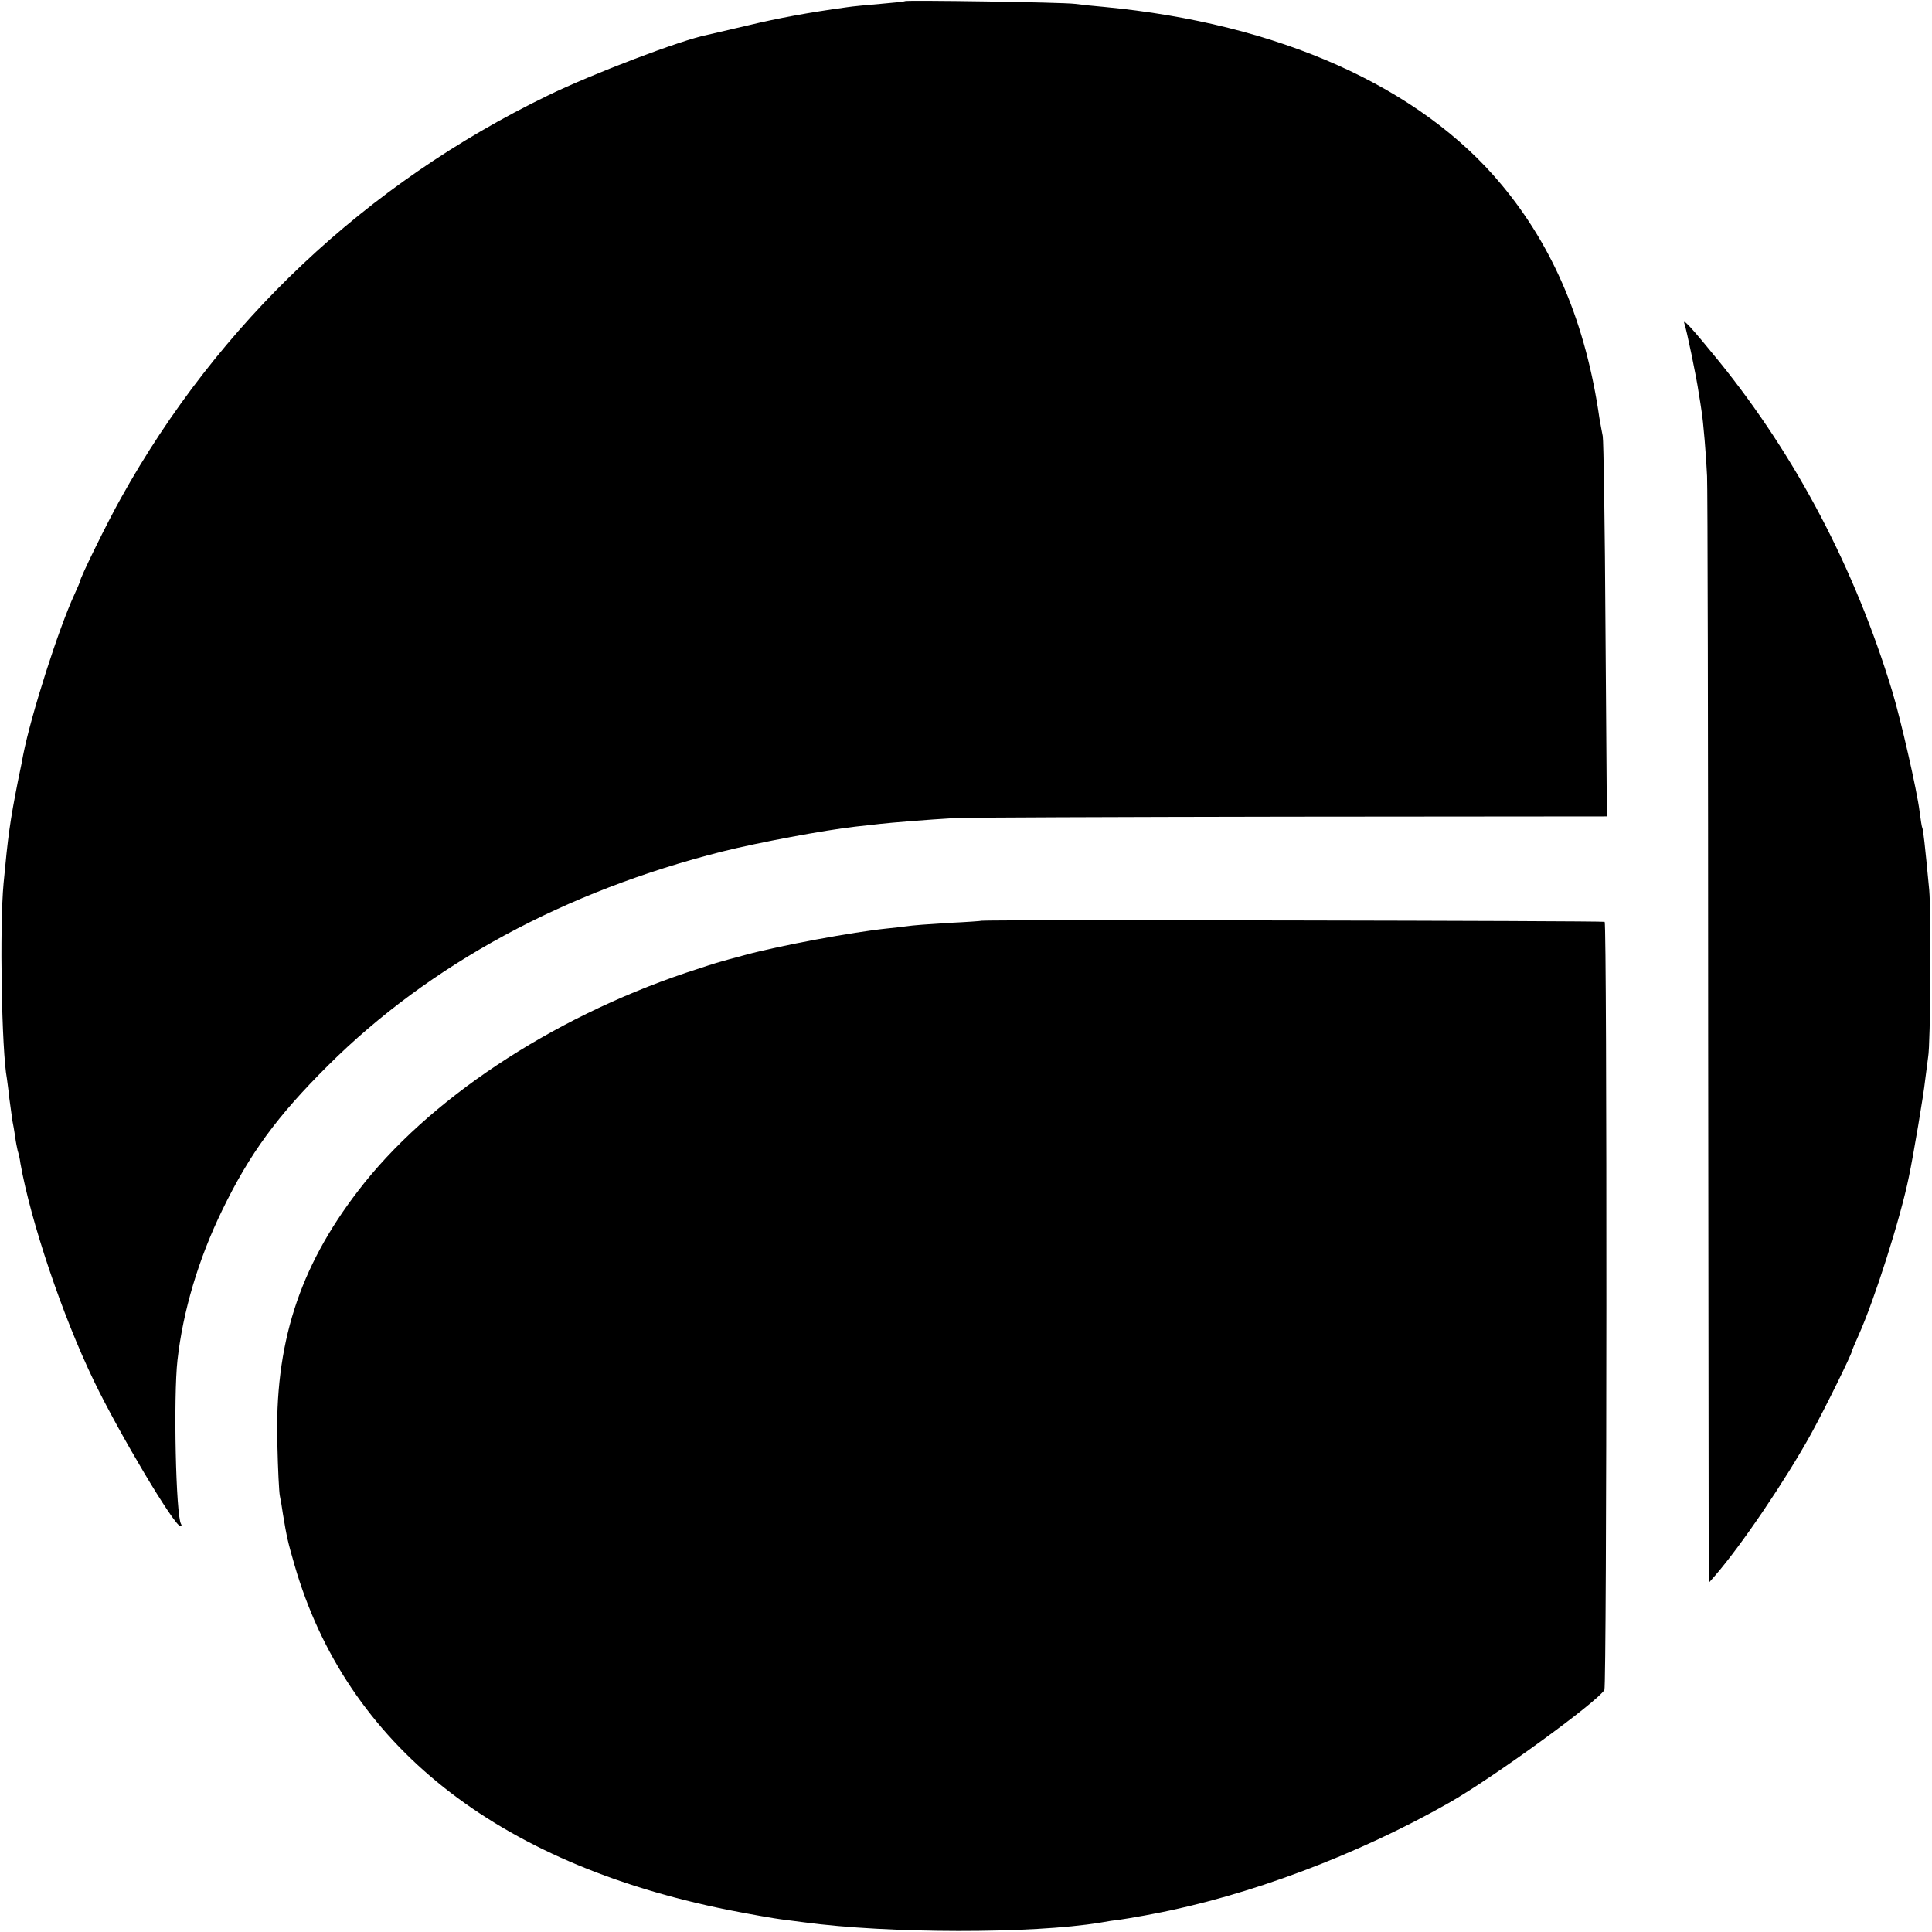
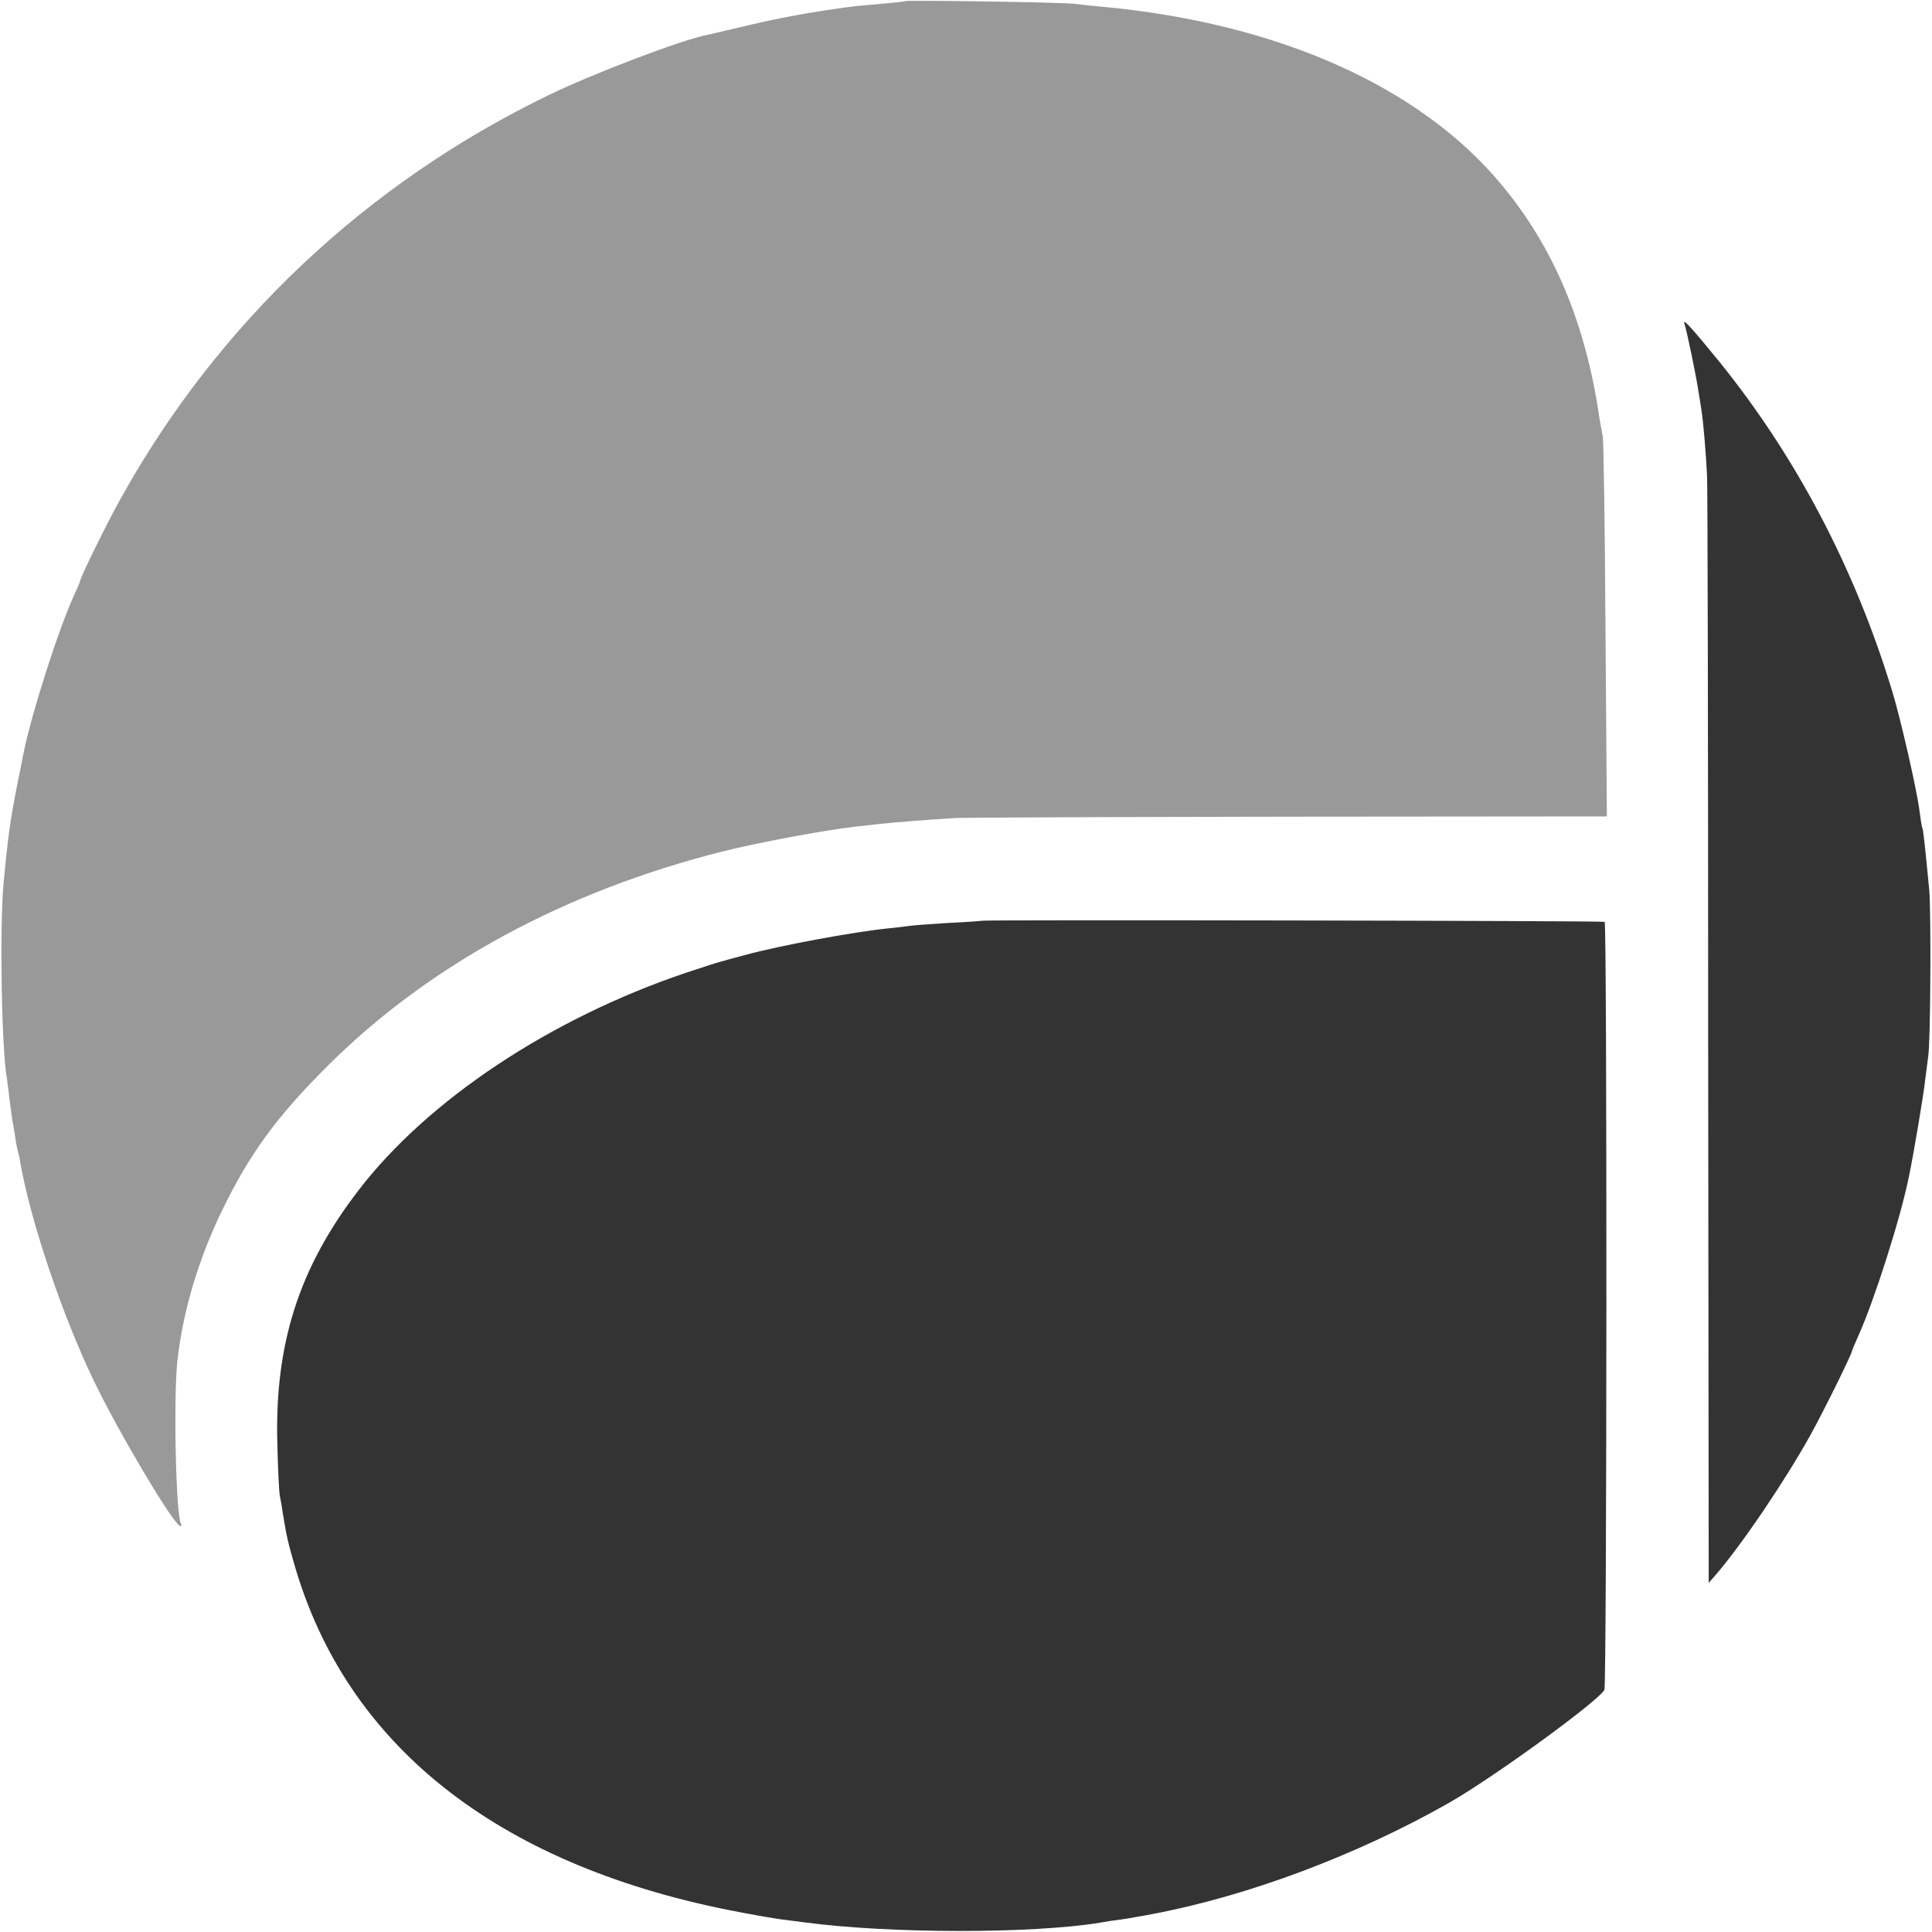
<svg xmlns="http://www.w3.org/2000/svg" version="1.0" width="700pt" height="700pt" viewBox="0 0 700 700" preserveAspectRatio="xMidYMid meet">
  <g transform="translate(0,700) scale(0.1,-0.1)" fill="#000000" stroke="none">
-     <path d="M3279 6996 c-2 -2 -42 -6 -89 -10 -47 -4 -101 -9 -120 -12 -139 -19 -252 -40 -360 -66 -69 -16 -134 -31 -146 -34 -94 -18 -419 -142 -579 -220 -658 -319 -1194 -824 -1547 -1459 -49 -87 -148 -289 -148 -301 0 -2 -9 -23 -20 -47 -57 -123 -157 -435 -186 -582 -2 -11 -10 -54 -19 -95 -29 -147 -36 -199 -52 -370 -15 -160 -7 -607 12 -708 1 -9 6 -42 9 -73 4 -31 9 -67 11 -80 3 -13 7 -39 10 -58 2 -18 7 -41 9 -50 3 -9 8 -29 10 -46 37 -209 151 -550 267 -790 90 -187 290 -523 312 -524 5 -1 6 3 3 7 -19 30 -28 461 -13 594 20 178 76 366 162 543 100 206 199 341 384 525 368 366 858 631 1429 775 132 33 368 77 482 90 30 3 71 8 90 10 35 4 167 15 270 21 30 2 574 4 1208 5 l1154 1 -5 676 c-2 373 -7 688 -10 702 -3 14 -8 43 -12 65 -49 341 -165 618 -354 845 -295 356 -808 585 -1441 645 -36 3 -83 8 -105 11 -46 6 -611 14 -616 10z" />
-     <path d="M6103 5827 c8 -22 44 -195 52 -252 4 -22 8 -51 10 -64 6 -34 17 -165 20 -236 2 -33 4 -949 4 -2035 l2 -1975 22 25 c98 113 256 347 349 515 51 93 148 290 148 300 0 2 11 28 24 57 57 127 151 421 182 573 17 81 54 301 59 350 4 33 9 71 11 85 9 47 11 525 4 605 -16 169 -22 220 -25 225 -2 3 -6 30 -10 60 -9 75 -69 337 -99 435 -135 445 -348 850 -627 1195 -101 124 -134 160 -126 137z" />
-     <path d="M3557 3664 c-1 -1 -56 -5 -122 -8 -66 -4 -133 -9 -150 -12 -16 -2 -48 -6 -70 -8 -126 -13 -390 -62 -515 -96 -41 -11 -82 -22 -91 -25 -9 -2 -65 -20 -125 -40 -491 -166 -935 -461 -1186 -789 -215 -280 -304 -557 -293 -921 2 -88 6 -171 9 -185 3 -14 8 -43 11 -65 14 -85 18 -102 42 -185 188 -651 730 -1081 1571 -1250 81 -16 167 -31 191 -34 25 -3 63 -8 85 -11 305 -41 825 -42 1073 -1 21 4 54 9 73 11 19 3 46 7 60 10 14 2 39 7 55 10 346 65 743 214 1075 403 160 91 538 366 563 409 9 15 10 2774 1 2783 -5 4 -2252 8 -2257 4z" />
+     <path opacity="0.4" d="M3279 6996 c-2 -2 -42 -6 -89 -10 -47 -4 -101 -9 -120 -12 -139 -19 -252 -40 -360 -66 -69 -16 -134 -31 -146 -34 -94 -18 -419 -142 -579 -220 -658 -319 -1194 -824 -1547 -1459 -49 -87 -148 -289 -148 -301 0 -2 -9 -23 -20 -47 -57 -123 -157 -435 -186 -582 -2 -11 -10 -54 -19 -95 -29 -147 -36 -199 -52 -370 -15 -160 -7 -607 12 -708 1 -9 6 -42 9 -73 4 -31 9 -67 11 -80 3 -13 7 -39 10 -58 2 -18 7 -41 9 -50 3 -9 8 -29 10 -46 37 -209 151 -550 267 -790 90 -187 290 -523 312 -524 5 -1 6 3 3 7 -19 30 -28 461 -13 594 20 178 76 366 162 543 100 206 199 341 384 525 368 366 858 631 1429 775 132 33 368 77 482 90 30 3 71 8 90 10 35 4 167 15 270 21 30 2 574 4 1208 5 l1154 1 -5 676 c-2 373 -7 688 -10 702 -3 14 -8 43 -12 65 -49 341 -165 618 -354 845 -295 356 -808 585 -1441 645 -36 3 -83 8 -105 11 -46 6 -611 14 -616 10z" />
+     <path opacity="0.8" d="M6103 5827 c8 -22 44 -195 52 -252 4 -22 8 -51 10 -64 6 -34 17 -165 20 -236 2 -33 4 -949 4 -2035 l2 -1975 22 25 c98 113 256 347 349 515 51 93 148 290 148 300 0 2 11 28 24 57 57 127 151 421 182 573 17 81 54 301 59 350 4 33 9 71 11 85 9 47 11 525 4 605 -16 169 -22 220 -25 225 -2 3 -6 30 -10 60 -9 75 -69 337 -99 435 -135 445 -348 850 -627 1195 -101 124 -134 160 -126 137z" />
+     <path opacity="0.8" d="M3557 3664 c-1 -1 -56 -5 -122 -8 -66 -4 -133 -9 -150 -12 -16 -2 -48 -6 -70 -8 -126 -13 -390 -62 -515 -96 -41 -11 -82 -22 -91 -25 -9 -2 -65 -20 -125 -40 -491 -166 -935 -461 -1186 -789 -215 -280 -304 -557 -293 -921 2 -88 6 -171 9 -185 3 -14 8 -43 11 -65 14 -85 18 -102 42 -185 188 -651 730 -1081 1571 -1250 81 -16 167 -31 191 -34 25 -3 63 -8 85 -11 305 -41 825 -42 1073 -1 21 4 54 9 73 11 19 3 46 7 60 10 14 2 39 7 55 10 346 65 743 214 1075 403 160 91 538 366 563 409 9 15 10 2774 1 2783 -5 4 -2252 8 -2257 4z" />
  </g>
</svg>
